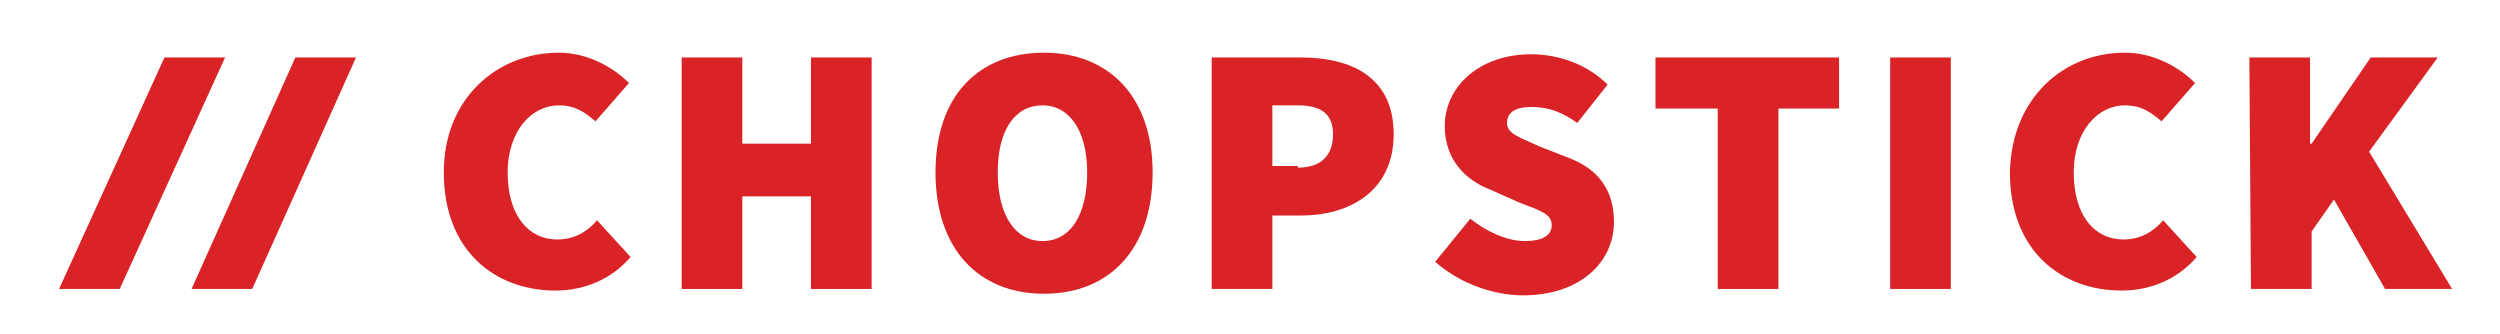
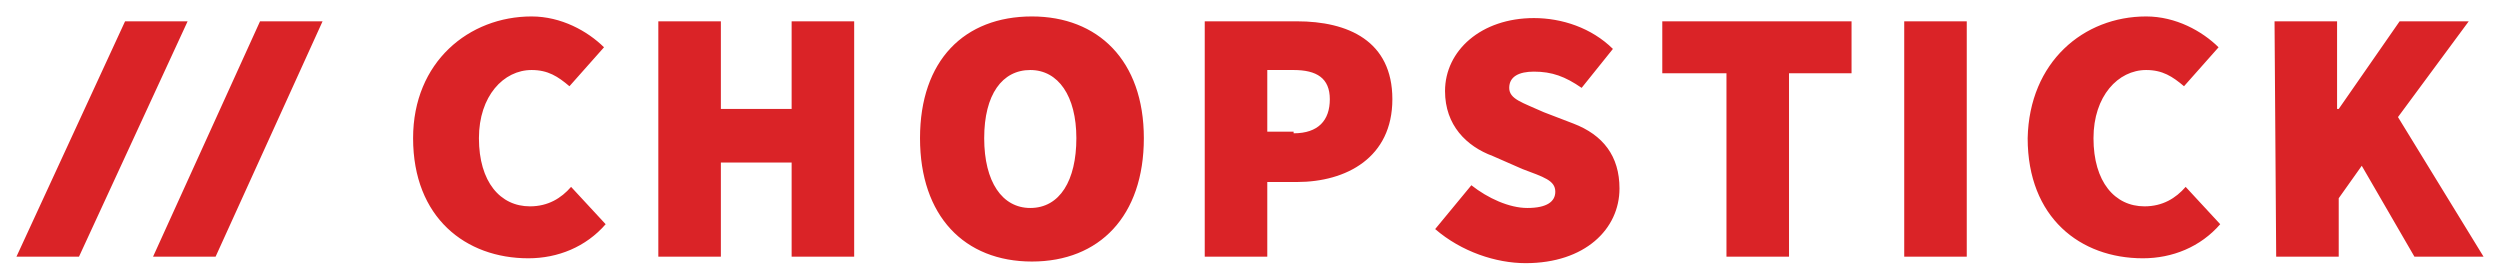
- <svg xmlns="http://www.w3.org/2000/svg" version="1.1" id="Layer_1" x="0px" y="0px" viewBox="0 0 156.6 20.9" enable-background="new 0 0 156.6 20.9" xml:space="preserve">
-   <g id="Page_1_9_">
-     <g id="Artboard_1_5_">
-       <g id="Layer_1_9_" transform="translate(1, 0)">
-         <g id="Page_1_10_">
-           <g id="logo_5_">
-             <g id="Layer_1_10_">
-               <path id="Shape_55_" fill="#DA2327" d="M34,3.3c1.8,0,3.4,0.9,4.4,1.9l-2.1,2.4c-0.7-0.6-1.3-1-2.3-1c-1.7,0-3.2,1.6-3.2,4.2        c0,2.7,1.3,4.2,3.1,4.2c1.1,0,1.9-0.5,2.5-1.2l2.1,2.3c-1.2,1.4-2.9,2.1-4.7,2.1c-3.8,0-7-2.5-7-7.4C26.8,6.1,30.2,3.3,34,3.3        L34,3.3L34,3.3z" />
-               <path id="Shape_54_" fill="#DA2327" d="M41.7,3.6h3.8V9h4.3V3.6h3.8v14.5h-3.8v-5.8h-4.3v5.8h-3.8L41.7,3.6L41.7,3.6z" />
-               <path id="Shape_53_" fill="#DA2327" d="M57.6,10.8c0-4.8,2.7-7.5,6.8-7.5c4,0,6.8,2.7,6.8,7.5c0,4.8-2.7,7.6-6.8,7.6        C60.3,18.4,57.6,15.6,57.6,10.8L57.6,10.8L57.6,10.8z M67.1,10.8c0-2.6-1.1-4.2-2.8-4.2c-1.7,0-2.8,1.5-2.8,4.2        s1.1,4.3,2.8,4.3C66.1,15.1,67.1,13.4,67.1,10.8L67.1,10.8L67.1,10.8z" />
-               <path id="Shape_52_" fill="#DA2327" d="M74.9,3.6h5.6c3.1,0,5.8,1.2,5.8,4.8c0,3.6-2.8,5.1-5.8,5.1h-1.8v4.6h-3.8V3.6        L74.9,3.6z M80.3,10.5c1.5,0,2.2-0.8,2.2-2.1c0-1.3-0.8-1.8-2.2-1.8h-1.6v3.8H80.3L80.3,10.5L80.3,10.5z" />
-               <path id="Shape_51_" fill="#DA2327" d="M91.1,13.7c1,0.8,2.3,1.4,3.4,1.4c1.2,0,1.7-0.4,1.7-1c0-0.7-0.7-0.9-2-1.4l-1.8-0.8        c-1.6-0.6-2.9-1.9-2.9-4c0-2.5,2.2-4.5,5.4-4.5c1.7,0,3.5,0.6,4.8,1.9l-1.9,2.4c-1-0.7-1.8-1-2.9-1c-0.9,0-1.5,0.3-1.5,1        c0,0.7,0.8,0.9,2.1,1.5l1.8,0.7c1.8,0.7,2.8,2,2.8,4c0,2.5-2.1,4.6-5.7,4.6c-1.8,0-3.9-0.7-5.5-2.1L91.1,13.7L91.1,13.7z" />
-               <path id="Shape_50_" fill="#DA2327" d="M106.5,6.8h-3.8V3.6h11.5v3.2h-3.8v11.3h-3.8V6.8L106.5,6.8z" />
-               <path id="Shape_49_" fill="#DA2327" d="M117.4,3.6h3.8v14.5h-3.8V3.6L117.4,3.6z" />
-               <path id="Shape_48_" fill="#DA2327" d="M132.1,3.3c1.8,0,3.4,0.9,4.4,1.9l-2.1,2.4c-0.7-0.6-1.3-1-2.3-1        c-1.7,0-3.2,1.6-3.2,4.2c0,2.7,1.3,4.2,3.1,4.2c1.1,0,1.9-0.5,2.5-1.2l2.1,2.3c-1.2,1.4-2.9,2.1-4.7,2.1c-3.8,0-7-2.5-7-7.4        C125,6.1,128.3,3.3,132.1,3.3L132.1,3.3L132.1,3.3z" />
-               <path id="Shape_47_" fill="#DA2327" d="M139.9,3.6h3.8V9h0.1l3.7-5.4h4.2l-4.3,5.9l5.2,8.6h-4.2l-3.2-5.6l-1.4,2v3.6h-3.8        L139.9,3.6L139.9,3.6L139.9,3.6z" />
-               <path id="Shape_46_" fill="#DA2327" d="M21.3,3.6h-3.8l-6.5,14.5h3.8L21.3,3.6L21.3,3.6z" />
-               <path id="Shape_45_" fill="#DA2327" d="M13.1,3.6H9.3L2.7,18.1h3.8L13.1,3.6L13.1,3.6z" />
-             </g>
-           </g>
-         </g>
-       </g>
+ <svg xmlns="http://www.w3.org/2000/svg" width="152px" height="17px" viewBox="0 0 152 17" version="1.1">
+   <defs />
+   <g id="Page-1" stroke="none" stroke-width="1" fill="none" fill-rule="evenodd">
+     <g id="logo" fill="#DA2327">
+       <path d="M32.321,1 C34.122,1 35.723,1.888 36.724,2.875 L34.622,5.243 C33.922,4.651 33.322,4.257 32.321,4.257 C30.62,4.257 29.119,5.836 29.119,8.401 C29.119,11.066 30.42,12.546 32.221,12.546 C33.322,12.546 34.122,12.053 34.722,11.362 L36.824,13.632 C35.623,15.013 33.922,15.704 32.121,15.704 C28.318,15.704 25.116,13.237 25.116,8.401 C25.116,3.763 28.518,1 32.321,1 Z M40.026,1.296 L43.829,1.296 L43.829,6.625 L48.131,6.625 L48.131,1.296 L51.934,1.296 L51.934,15.605 L48.131,15.605 L48.131,9.882 L43.829,9.882 L43.829,15.605 L40.026,15.605 L40.026,1.296 Z M55.937,8.401 C55.937,3.664 58.638,1 62.741,1 C66.744,1 69.546,3.664 69.546,8.401 C69.546,13.138 66.844,15.901 62.741,15.901 C58.638,15.901 55.937,13.138 55.937,8.401 Z M65.443,8.401 C65.443,5.836 64.342,4.257 62.641,4.257 C60.94,4.257 59.839,5.737 59.839,8.401 C59.839,11.066 60.94,12.645 62.641,12.645 C64.442,12.645 65.443,10.967 65.443,8.401 Z M73.248,1.296 L78.852,1.296 C81.954,1.296 84.656,2.48 84.656,6.033 C84.656,9.586 81.854,11.066 78.852,11.066 L77.051,11.066 L77.051,15.605 L73.248,15.605 L73.248,1.296 Z M78.652,8.105 C80.153,8.105 80.853,7.316 80.853,6.033 C80.853,4.75 80.053,4.257 78.652,4.257 L77.051,4.257 L77.051,8.007 L78.652,8.007 L78.652,8.105 Z M89.459,11.263 C90.46,12.053 91.761,12.645 92.861,12.645 C94.062,12.645 94.562,12.25 94.562,11.658 C94.562,10.967 93.862,10.77 92.561,10.276 L90.76,9.487 C89.159,8.895 87.858,7.612 87.858,5.539 C87.858,3.072 90.059,1.099 93.262,1.099 C94.963,1.099 96.764,1.691 98.065,2.974 L96.163,5.342 C95.163,4.651 94.362,4.355 93.262,4.355 C92.361,4.355 91.761,4.651 91.761,5.342 C91.761,6.033 92.561,6.23 93.862,6.822 L95.663,7.513 C97.464,8.204 98.465,9.487 98.465,11.461 C98.465,13.928 96.364,16 92.761,16 C90.96,16 88.859,15.309 87.258,13.928 L89.459,11.263 Z M104.869,4.454 L101.067,4.454 L101.067,1.296 L112.574,1.296 L112.574,4.454 L108.772,4.454 L108.772,15.605 L104.969,15.605 L104.969,4.454 L104.869,4.454 Z M115.777,1.296 L119.579,1.296 L119.579,15.605 L115.777,15.605 L115.777,1.296 Z M130.486,1 C132.288,1 133.889,1.888 134.889,2.875 L132.788,5.243 C132.087,4.651 131.487,4.257 130.486,4.257 C128.785,4.257 127.284,5.836 127.284,8.401 C127.284,11.066 128.585,12.546 130.386,12.546 C131.487,12.546 132.288,12.053 132.888,11.362 L134.989,13.632 C133.789,15.013 132.087,15.704 130.286,15.704 C126.484,15.704 123.282,13.237 123.282,8.401 C123.382,3.763 126.684,1 130.486,1 Z M138.292,1.296 L142.094,1.296 L142.094,6.625 L142.194,6.625 L145.897,1.296 L150.099,1.296 L145.797,7.118 L151,15.605 L146.797,15.605 L143.595,10.079 L142.194,12.053 L142.194,15.605 L138.392,15.605 L138.292,1.296 Z M19.612,1.296 L15.81,1.296 L9.306,15.605 L13.108,15.605 L19.612,1.296 Z M11.407,1.296 L7.604,1.296 L1,15.605 L4.803,15.605 L11.407,1.296 Z" id="Combined-Shape" />
    </g>
  </g>
</svg>
